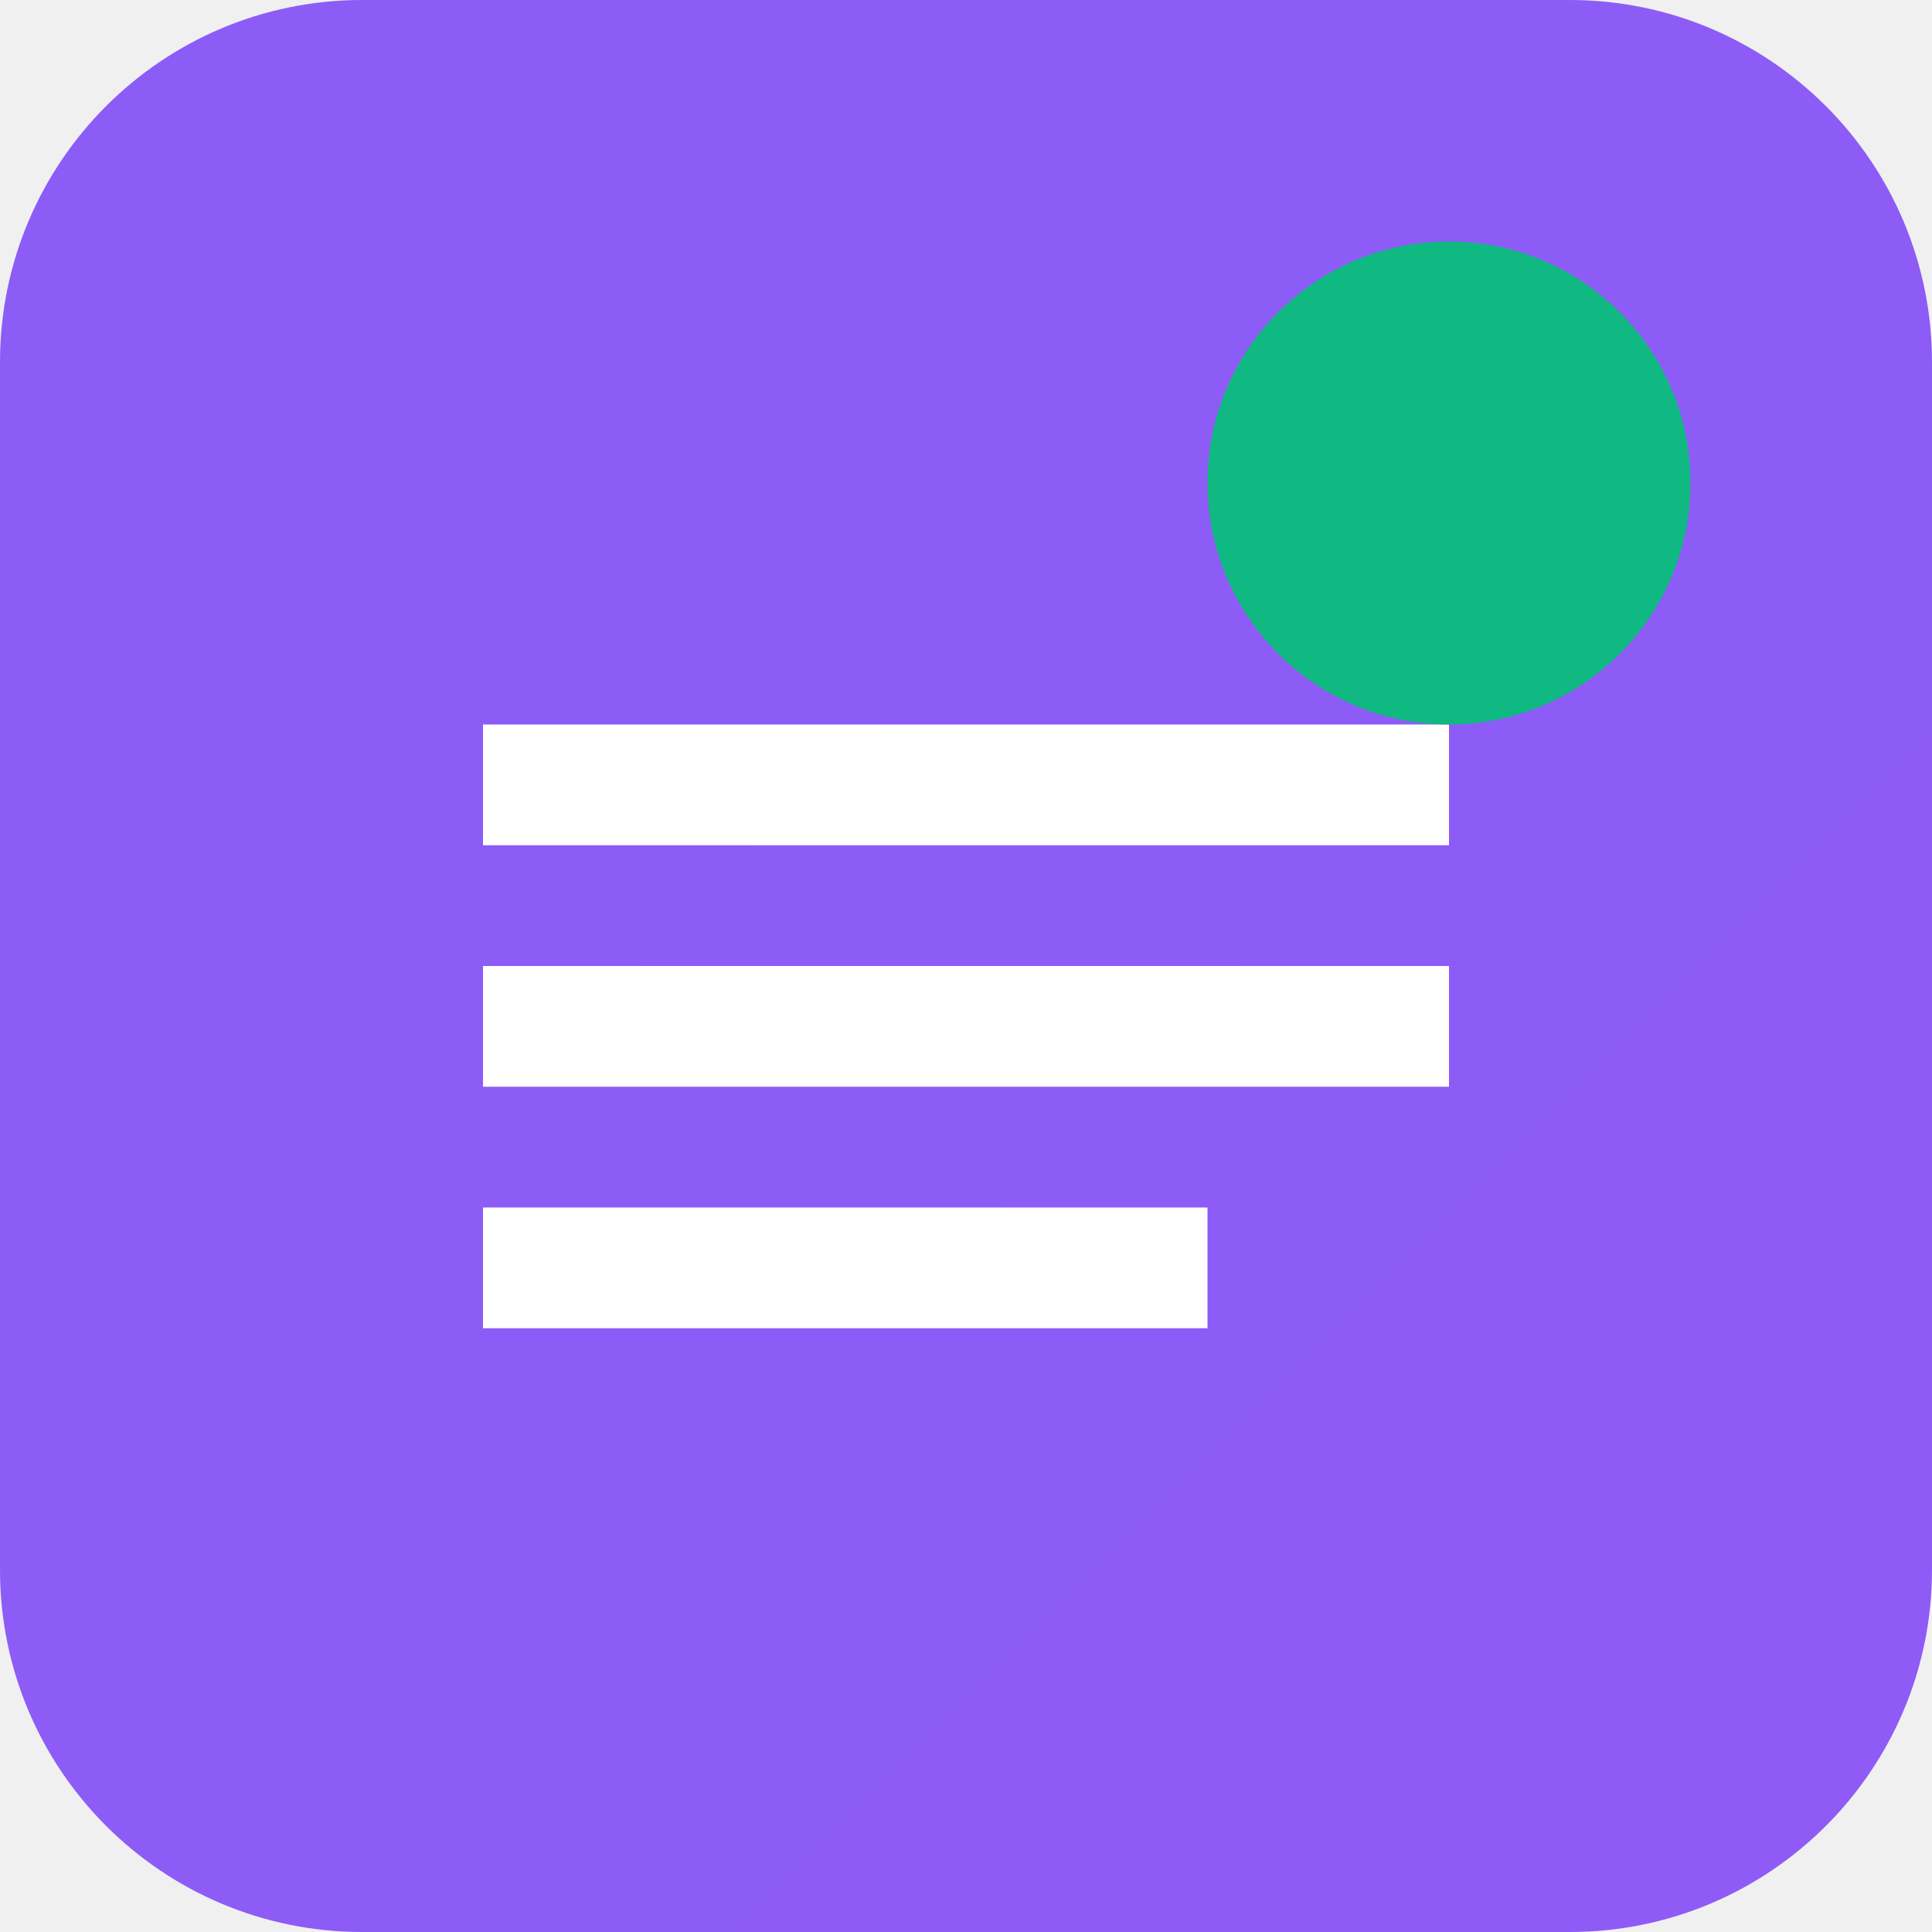
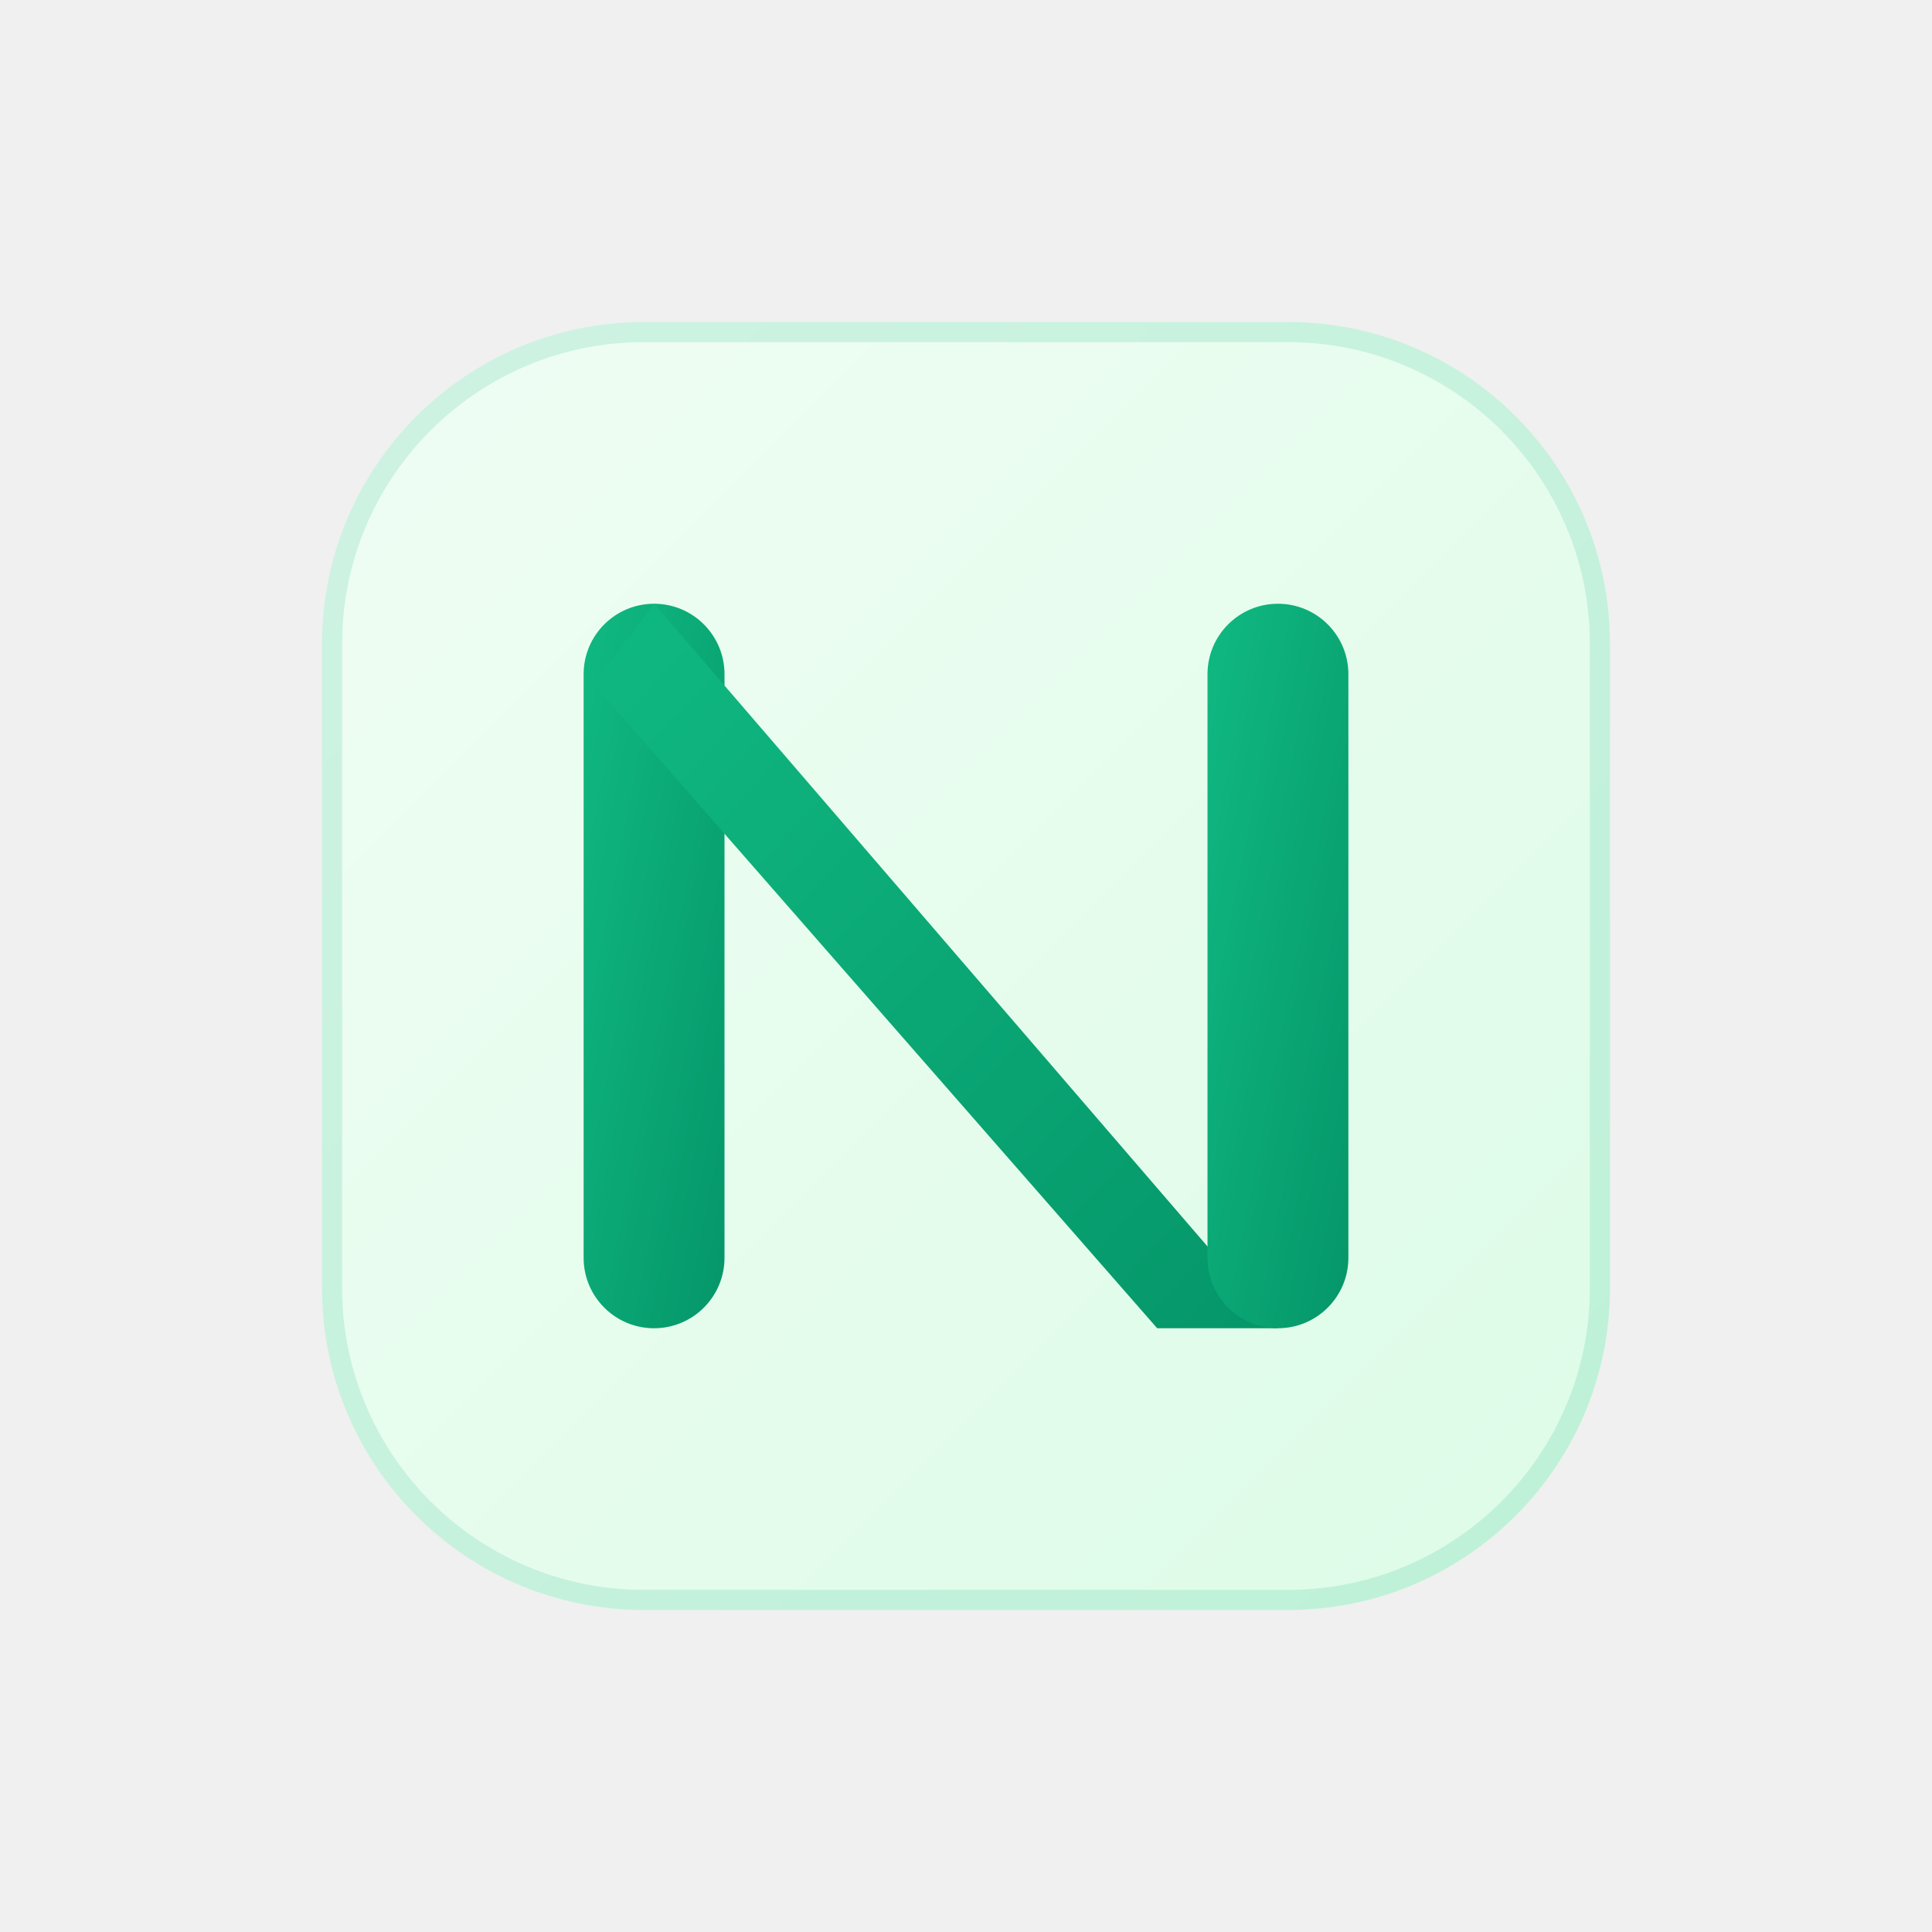
- <svg xmlns="http://www.w3.org/2000/svg" width="16" height="16" viewBox="0 0 16 16" fill="none">
-   <rect width="16" height="16" rx="3" fill="url(#gradient)" />
-   <path d="M4 6h8v1H4v-1z            M4 8h8v1H4v-1z            M4 10h6v1H4v-1z" fill="white" />
-   <circle cx="12" cy="4" r="2" fill="#10B981" />
+ <svg xmlns="http://www.w3.org/2000/svg" width="16" height="16" viewBox="0 0 48 48" fill="none">
  <defs>
-     <linearGradient id="gradient" x1="0" y1="0" x2="16" y2="16">
-       <stop offset="0%" stop-color="#8B5CF6" />
-       <stop offset="50%" stop-color="#A855F7" />
-       <stop offset="100%" stop-color="#3B82F6" />
+     <linearGradient id="bgGradient16" x1="0%" y1="0%" x2="100%" y2="100%">
+       <stop offset="0%" stop-color="#f0fdf4" />
+       <stop offset="100%" stop-color="#dcfce7" />
+     </linearGradient>
+     <linearGradient id="nGradient16" x1="0%" y1="0%" x2="100%" y2="100%">
+       <stop offset="0%" stop-color="#10b981" />
+       <stop offset="100%" stop-color="#059669" />
    </linearGradient>
  </defs>
+   <rect x="8" y="8" width="32" height="32" rx="8" fill="url(#bgGradient16)" />
+   <rect x="8.25" y="8.25" width="31.5" height="31.5" rx="7.75" fill="none" stroke="rgba(16,185,129,0.15)" stroke-width="0.5" />
+   <g>
+     <rect x="14.5" y="15" width="3.5" height="18" rx="1.75" fill="url(#nGradient16)" />
+     <path d="M 16.25 15 L 31.75 33 L 28.75 33 L 14.75 17 Z" fill="url(#nGradient16)" />
+     <rect x="30" y="15" width="3.5" height="18" rx="1.75" fill="url(#nGradient16)" />
+   </g>
</svg>
